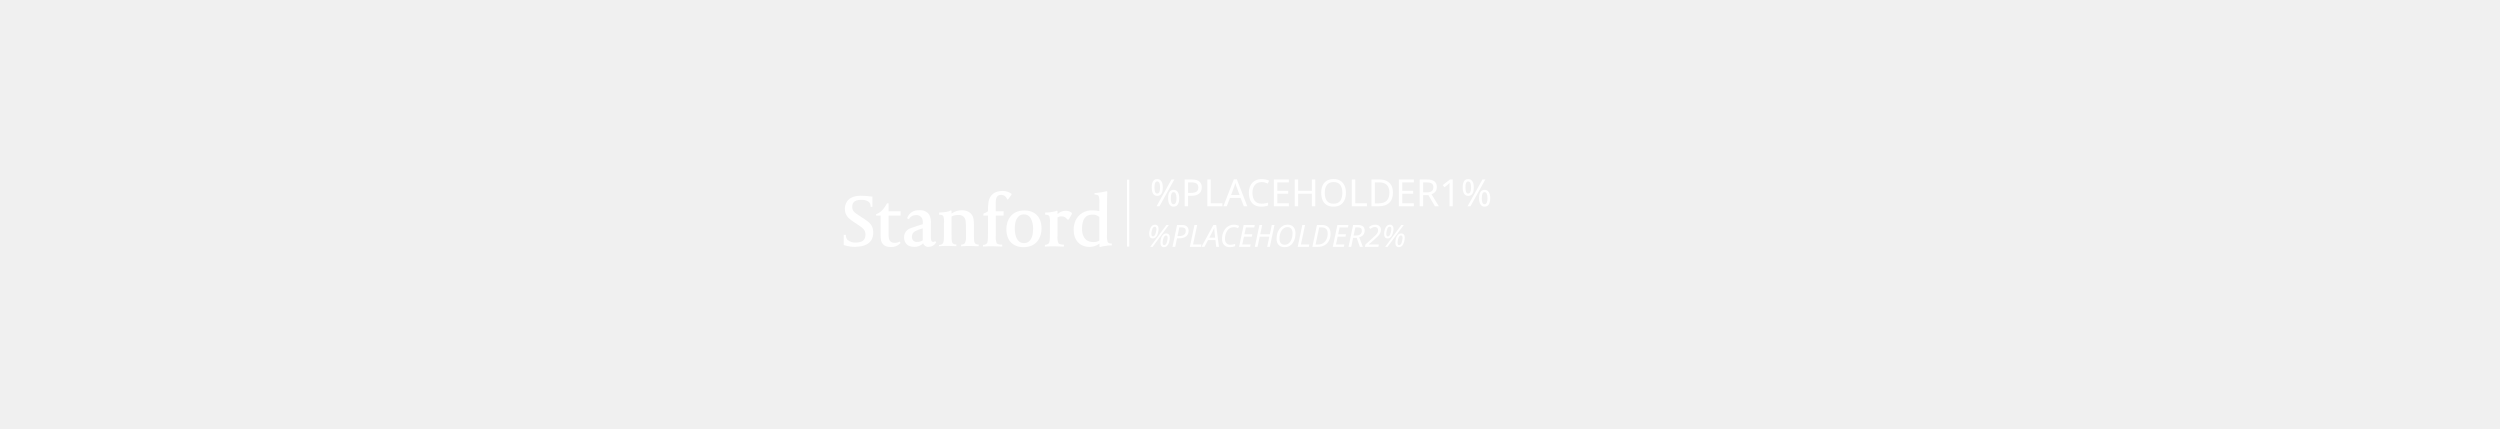
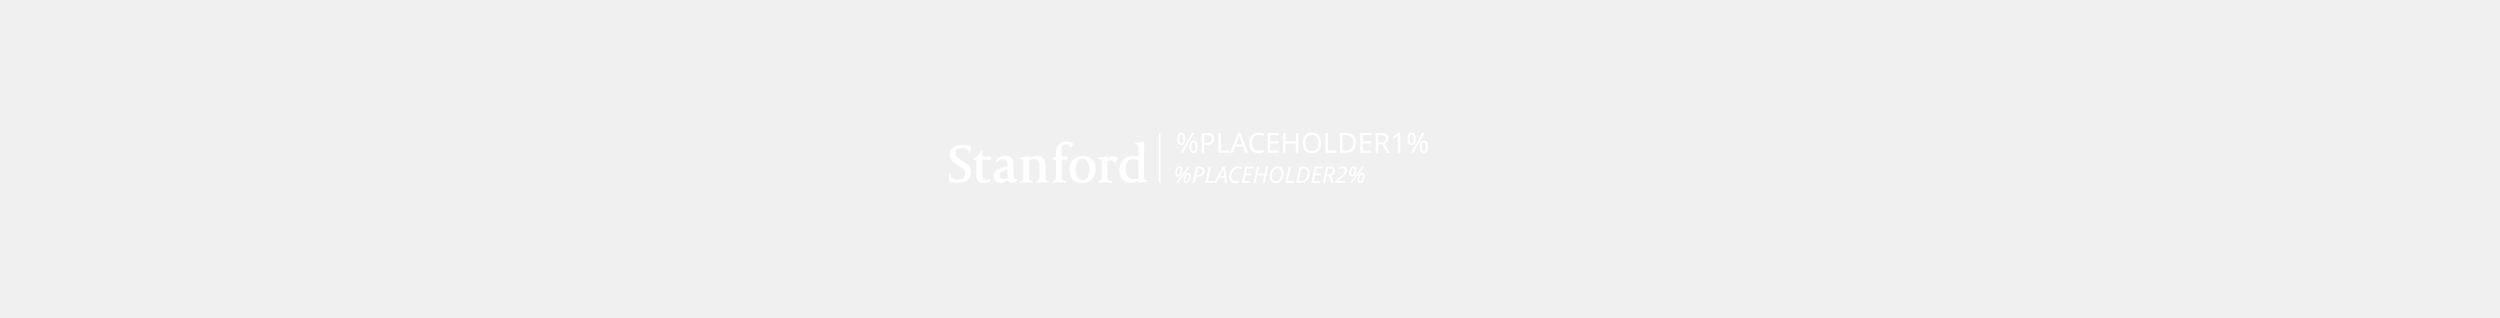
- <svg xmlns="http://www.w3.org/2000/svg" width="800px" height="137px" viewBox="0 0 450 137" version="1.1">
+ <svg xmlns="http://www.w3.org/2000/svg" width="1080px" height="137px" viewBox="0 0 450 137" version="1.1">
  <g id="stanford-line2-8" stroke="none" stroke-width="1" fill="none" fill-rule="evenodd">
    <g>
      <rect id="Rectangle" x="0" y="0" width="450" height="137" />
      <g id="SU_units_2Ln" transform="translate(95, 54)">
        <path d="M25.3,19.07 C24.445,19.299 23.615,19.611 22.82,20 C22.169,20.349 21.779,21.043 21.82,21.78 C21.777,22.233 21.942,22.681 22.269,22.998 C22.595,23.315 23.048,23.467 23.5,23.41 C24.133,23.429 24.756,23.247 25.28,22.89 L25.28,19.07 L25.3,19.07 Z M22.6,25 C19.53,25 19.3,22.67 19.3,22 C19.246,20.62 20.142,19.381 21.47,19 C23.47,18.26 23.92,18.17 25.3,17.74 L25.3,17.38 C25.336,16.959 25.292,16.535 25.17,16.13 C24.856,15.276 24.005,14.742 23.1,14.83 C22.243,14.805 21.433,15.225 20.96,15.94 L20.84,16.17 L20.27,15.83 L20.33,15.66 C20.934,14.112 22.484,13.144 24.14,13.28 C25.394,13.134 26.63,13.677 27.37,14.7 C27.796,15.614 27.972,16.625 27.88,17.63 C27.88,18.63 27.88,19.68 27.88,20.55 C27.88,21.15 27.88,21.68 27.88,21.99 C27.88,22.79 28.01,23.41 28.67,23.41 C28.804,23.42 28.937,23.377 29.04,23.29 L29.23,23.14 L29.6,23.56 L29.47,23.72 C28.971,24.52 28.093,25.004 27.15,25 C26.377,25.075 25.656,24.6 25.42,23.86 C24.68,24.616 23.658,25.029 22.6,25 L22.6,25 Z" id="Shape" fill="#FFFFFF" fill-rule="nonzero" />
        <path d="M3.89,25 C2.628,25.031 1.371,24.848 0.17,24.46 L2.54019028e-13,24.41 L2.54019028e-13,23.59 C2.54019028e-13,22.49 2.54019028e-13,22.07 2.54019028e-13,21.72 L2.54019028e-13,21.15 L0.67,21.15 L0.67,21.39 C0.686,21.887 0.866,22.365 1.18,22.75 C1.914,23.356 2.849,23.667 3.8,23.62 C5.95,23.62 6.95,22.81 6.95,21.06 C6.95,19.56 6.03,18.93 4.75,18.06 L4.54,17.92 L3.19,17.02 C1.31,15.78 0.36,14.78 0.36,12.79 C0.36,11.79 0.73,8.64 5.46,8.64 C6.632,8.638 7.802,8.725 8.96,8.9 L9.17,8.9 L9.17,9.1 C9.17,9.1 9.17,9.72 9.17,10.39 C9.17,11.06 9.17,11.39 9.17,11.85 L9.17,12.2 L8.6,12.2 L8.6,11.98 C8.596,11.473 8.399,10.987 8.05,10.62 C7.315,10.108 6.423,9.871 5.53,9.95 C3.02,9.95 2.72,11.24 2.72,12.2 C2.72,13.54 3.41,13.99 4.9,14.97 L6.61,16.1 C8.07,17.1 9.44,18 9.44,20.41 C9.44,24.5 5.62,24.95 3.98,24.95 L3.89,25 Z" id="Path" fill="#FFFFFF" fill-rule="nonzero" />
        <path d="M15.11,25.05 C13.36,25.05 12.39,24.42 11.96,23.05 C11.816,22.292 11.759,21.521 11.79,20.75 C11.79,18.94 11.79,17.5 11.79,15.82 L11.79,15 L10.34,15 L10.34,14.56 L10.49,14.5 C10.945,14.327 11.37,14.084 11.75,13.78 C12.503,13.138 13.13,12.361 13.6,11.49 L13.86,11.06 L14.35,11.06 L14.35,13.6 L18.19,13.6 L18.19,15 L14.35,15 L14.35,20.93 C14.35,22.7 14.68,23.71 16.35,23.71 C16.826,23.708 17.296,23.605 17.73,23.41 L17.96,23.29 L18.16,23.75 L18.06,23.86 C17.291,24.689 16.187,25.123 15.06,25.04 L15.11,25.05 Z" id="Path" fill="#FFFFFF" fill-rule="nonzero" />
        <path d="M30.47,24.9 L30.47,24.37 L30.69,24.37 C31.07,24.349 31.427,24.185 31.69,23.91 C32.04,23.52 32.06,22.55 32.06,20.63 L32.06,17.4 C32.158,16.63 32.083,15.847 31.84,15.11 C31.575,14.849 31.212,14.711 30.84,14.73 L30.74,14.73 L30.53,14.73 L30.53,14 L30.78,14 L30.96,14 C31.632,13.983 32.301,13.909 32.96,13.78 C33.377,13.719 33.781,13.584 34.15,13.38 L34.28,13.32 L34.5,13.45 L34.5,14.35 C35.449,13.654 36.593,13.276 37.77,13.27 C39.77,13.27 41.14,14.27 41.51,15.94 C41.618,16.601 41.668,17.27 41.66,17.94 L41.66,21.23 C41.66,23.09 41.74,23.62 42.09,23.95 C42.342,24.139 42.645,24.247 42.96,24.26 L43.18,24.26 L43.18,24.79 L42.62,24.79 C41.81,24.79 41.11,24.71 40.38,24.71 C39.65,24.71 38.83,24.71 37.82,24.8 L37.56,24.8 L37.56,24.28 L37.76,24.28 C38.106,24.256 38.435,24.123 38.7,23.9 C39.035,23.29 39.178,22.593 39.11,21.9 C39.11,21.78 39.11,21.65 39.11,21.52 C39.11,21.09 39.11,20.21 39.11,19.52 C39.126,18.659 39.093,17.797 39.01,16.94 C39.021,16.322 38.762,15.73 38.301,15.319 C37.84,14.908 37.222,14.718 36.61,14.8 C35.879,14.78 35.154,14.942 34.5,15.27 L34.5,21.2 C34.5,23.06 34.58,23.59 34.93,23.92 C35.182,24.109 35.485,24.217 35.8,24.23 L36.02,24.23 L36.02,24.76 L35.42,24.76 C34.64,24.76 33.96,24.69 33.25,24.69 C32.54,24.69 31.67,24.69 30.66,24.78 L30.4,24.78 L30.47,24.9 Z" id="Path" fill="#FFFFFF" fill-rule="nonzero" />
        <path d="M44.56,24.9 L44.56,24.36 L44.78,24.36 C45.159,24.337 45.516,24.173 45.78,23.9 C46.13,23.51 46.15,22.55 46.15,20.63 L46.15,15 L44.68,15 L44.68,14.37 L44.82,14.31 C45.29,14.132 45.737,13.896 46.15,13.61 C46.128,12.607 46.185,11.604 46.32,10.61 C46.76,8.28 48.32,7.1 50.84,7.1 C51.829,7.083 52.796,7.384 53.6,7.96 L53.69,8.03 L53.69,8.27 L52.57,9.83 L52.31,9.83 L52.24,9.69 C51.973,8.873 51.199,8.331 50.34,8.36 C49.923,8.345 49.516,8.488 49.2,8.76 C48.71,9.25 48.63,9.98 48.63,11.42 L48.63,13.6 L51.15,13.6 L51.15,15 L48.66,15 L48.66,21.26 C48.561,22.105 48.647,22.961 48.91,23.77 C49.22,24.25 50.18,24.28 50.46,24.28 L50.7,24.28 L50.7,24.89 L50.45,24.89 C49.21,24.83 48.28,24.8 47.62,24.8 C46.78,24.8 45.82,24.8 44.82,24.89 L44.56,24.89 L44.56,24.9 Z" id="Path" fill="#FFFFFF" fill-rule="nonzero" />
        <path d="M57.69,14.61 C57.112,14.578 56.543,14.76 56.09,15.12 C55.18,15.88 54.72,17.26 54.72,19.23 C54.72,19.99 54.86,23.79 57.64,23.79 C58.217,23.818 58.785,23.637 59.24,23.28 C60.15,22.52 60.6,21.13 60.6,19.17 C60.6,18.4 60.46,14.61 57.69,14.61 L57.69,14.61 Z M57.54,25.09 C54.1,25.09 52.04,22.95 52.04,19.35 C52.04,16.56 53.54,13.35 57.78,13.35 C61.23,13.35 63.29,15.5 63.29,19.09 C63.29,21.89 61.78,25.09 57.54,25.09 Z" id="Shape" fill="#FFFFFF" fill-rule="nonzero" />
        <path d="M64.38,24.9 L64.38,24.33 L64.6,24.33 C64.98,24.303 65.337,24.136 65.6,23.86 C65.95,23.47 65.97,22.54 65.97,20.62 L65.97,17.39 C66.068,16.62 65.993,15.837 65.75,15.1 C65.483,14.841 65.121,14.704 64.75,14.72 L64.66,14.72 L64.45,14.72 L64.45,14 L64.87,14 C65.541,13.988 66.211,13.918 66.87,13.79 C67.284,13.73 67.69,13.623 68.08,13.47 L68.21,13.41 L68.41,13.51 L68.41,14.51 C69.109,13.83 70.045,13.45 71.02,13.45 C71.71,13.415 72.388,13.64 72.92,14.08 L72.99,14.15 L72.99,14.51 L71.99,16.25 L71.53,16.25 L71.46,16.14 C71.064,15.535 70.372,15.191 69.65,15.24 C69.211,15.228 68.778,15.35 68.41,15.59 L68.41,21.28 C68.31,22.118 68.396,22.968 68.66,23.77 C68.97,24.24 69.93,24.28 70.21,24.28 L70.45,24.28 L70.45,24.91 L70.2,24.91 C68.96,24.85 68.03,24.82 67.37,24.82 C66.53,24.82 65.58,24.82 64.57,24.91 L64.31,24.91 L64.38,24.9 Z" id="Path" fill="#FFFFFF" fill-rule="nonzero" />
        <path d="M79.52,14.68 C77.32,14.68 76.25,16.18 76.25,19.28 C76.25,20.54 76.6,23.46 79.88,23.46 L79.98,23.46 C80.61,23.47 81.232,23.311 81.78,23 L81.78,15.43 C81.153,14.896 80.342,14.627 79.52,14.68 L79.52,14.68 Z M82.13,25.06 L81.83,24.96 L81.83,23.96 C80.913,24.635 79.808,25.005 78.67,25.02 C75.57,25.02 73.57,22.87 73.57,19.54 C73.564,18.509 73.772,17.487 74.18,16.54 C75.158,14.473 77.287,13.202 79.57,13.32 C80.312,13.319 81.052,13.39 81.78,13.53 L81.78,11.13 C81.873,10.304 81.798,9.467 81.56,8.67 C81.33,8.34 80.83,8.31 80.56,8.28 L80.47,8.28 L80.26,8.28 L80.26,7.77 L80.5,7.77 C81.312,7.705 82.119,7.598 82.92,7.45 C83.296,7.395 83.667,7.311 84.03,7.2 L84.14,7.2 L84.34,7.31 L84.34,7.42 C84.27,8.35 84.25,10.34 84.25,11.83 L84.25,21 C84.158,21.84 84.233,22.689 84.47,23.5 C84.729,23.774 85.093,23.924 85.47,23.91 L85.77,23.91 L85.77,24.52 L85.54,24.52 C84.802,24.545 84.067,24.622 83.34,24.75 C82.949,24.797 82.563,24.884 82.19,25.01 L82.09,25.01 L82.13,25.06 Z" id="Shape" fill="#FFFFFF" fill-rule="nonzero" />
        <line x1="91" y1="3.5" x2="91" y2="24.92" id="Path" stroke="#FFFFFF" stroke-width="0.72" />
        <g id="%PLACEHOLDER1%" transform="translate(97.96, 0)" fill="#FFFFFF" fill-rule="nonzero" font-family="SourceSansPro-Regular, Source Sans Pro" font-size="12" font-weight="normal">
          <g id="Group">
            <text id="%PLACEHOLDER1%">
              <tspan x="0" y="12">%PLACEHOLDER1%</tspan>
            </text>
          </g>
        </g>
        <g id="%PLACEHOLDER2%" transform="translate(96.96, 15)" fill="#FFFFFF" fill-rule="nonzero" font-family="SourceSansPro-It, Source Sans Pro" font-size="9.8" font-style="italic" font-weight="normal">
          <g id="Group">
            <text id="%PLACEHOLDER2%">
              <tspan x="0" y="10">%PLACEHOLDER2%</tspan>
            </text>
          </g>
        </g>
      </g>
    </g>
  </g>
</svg>
